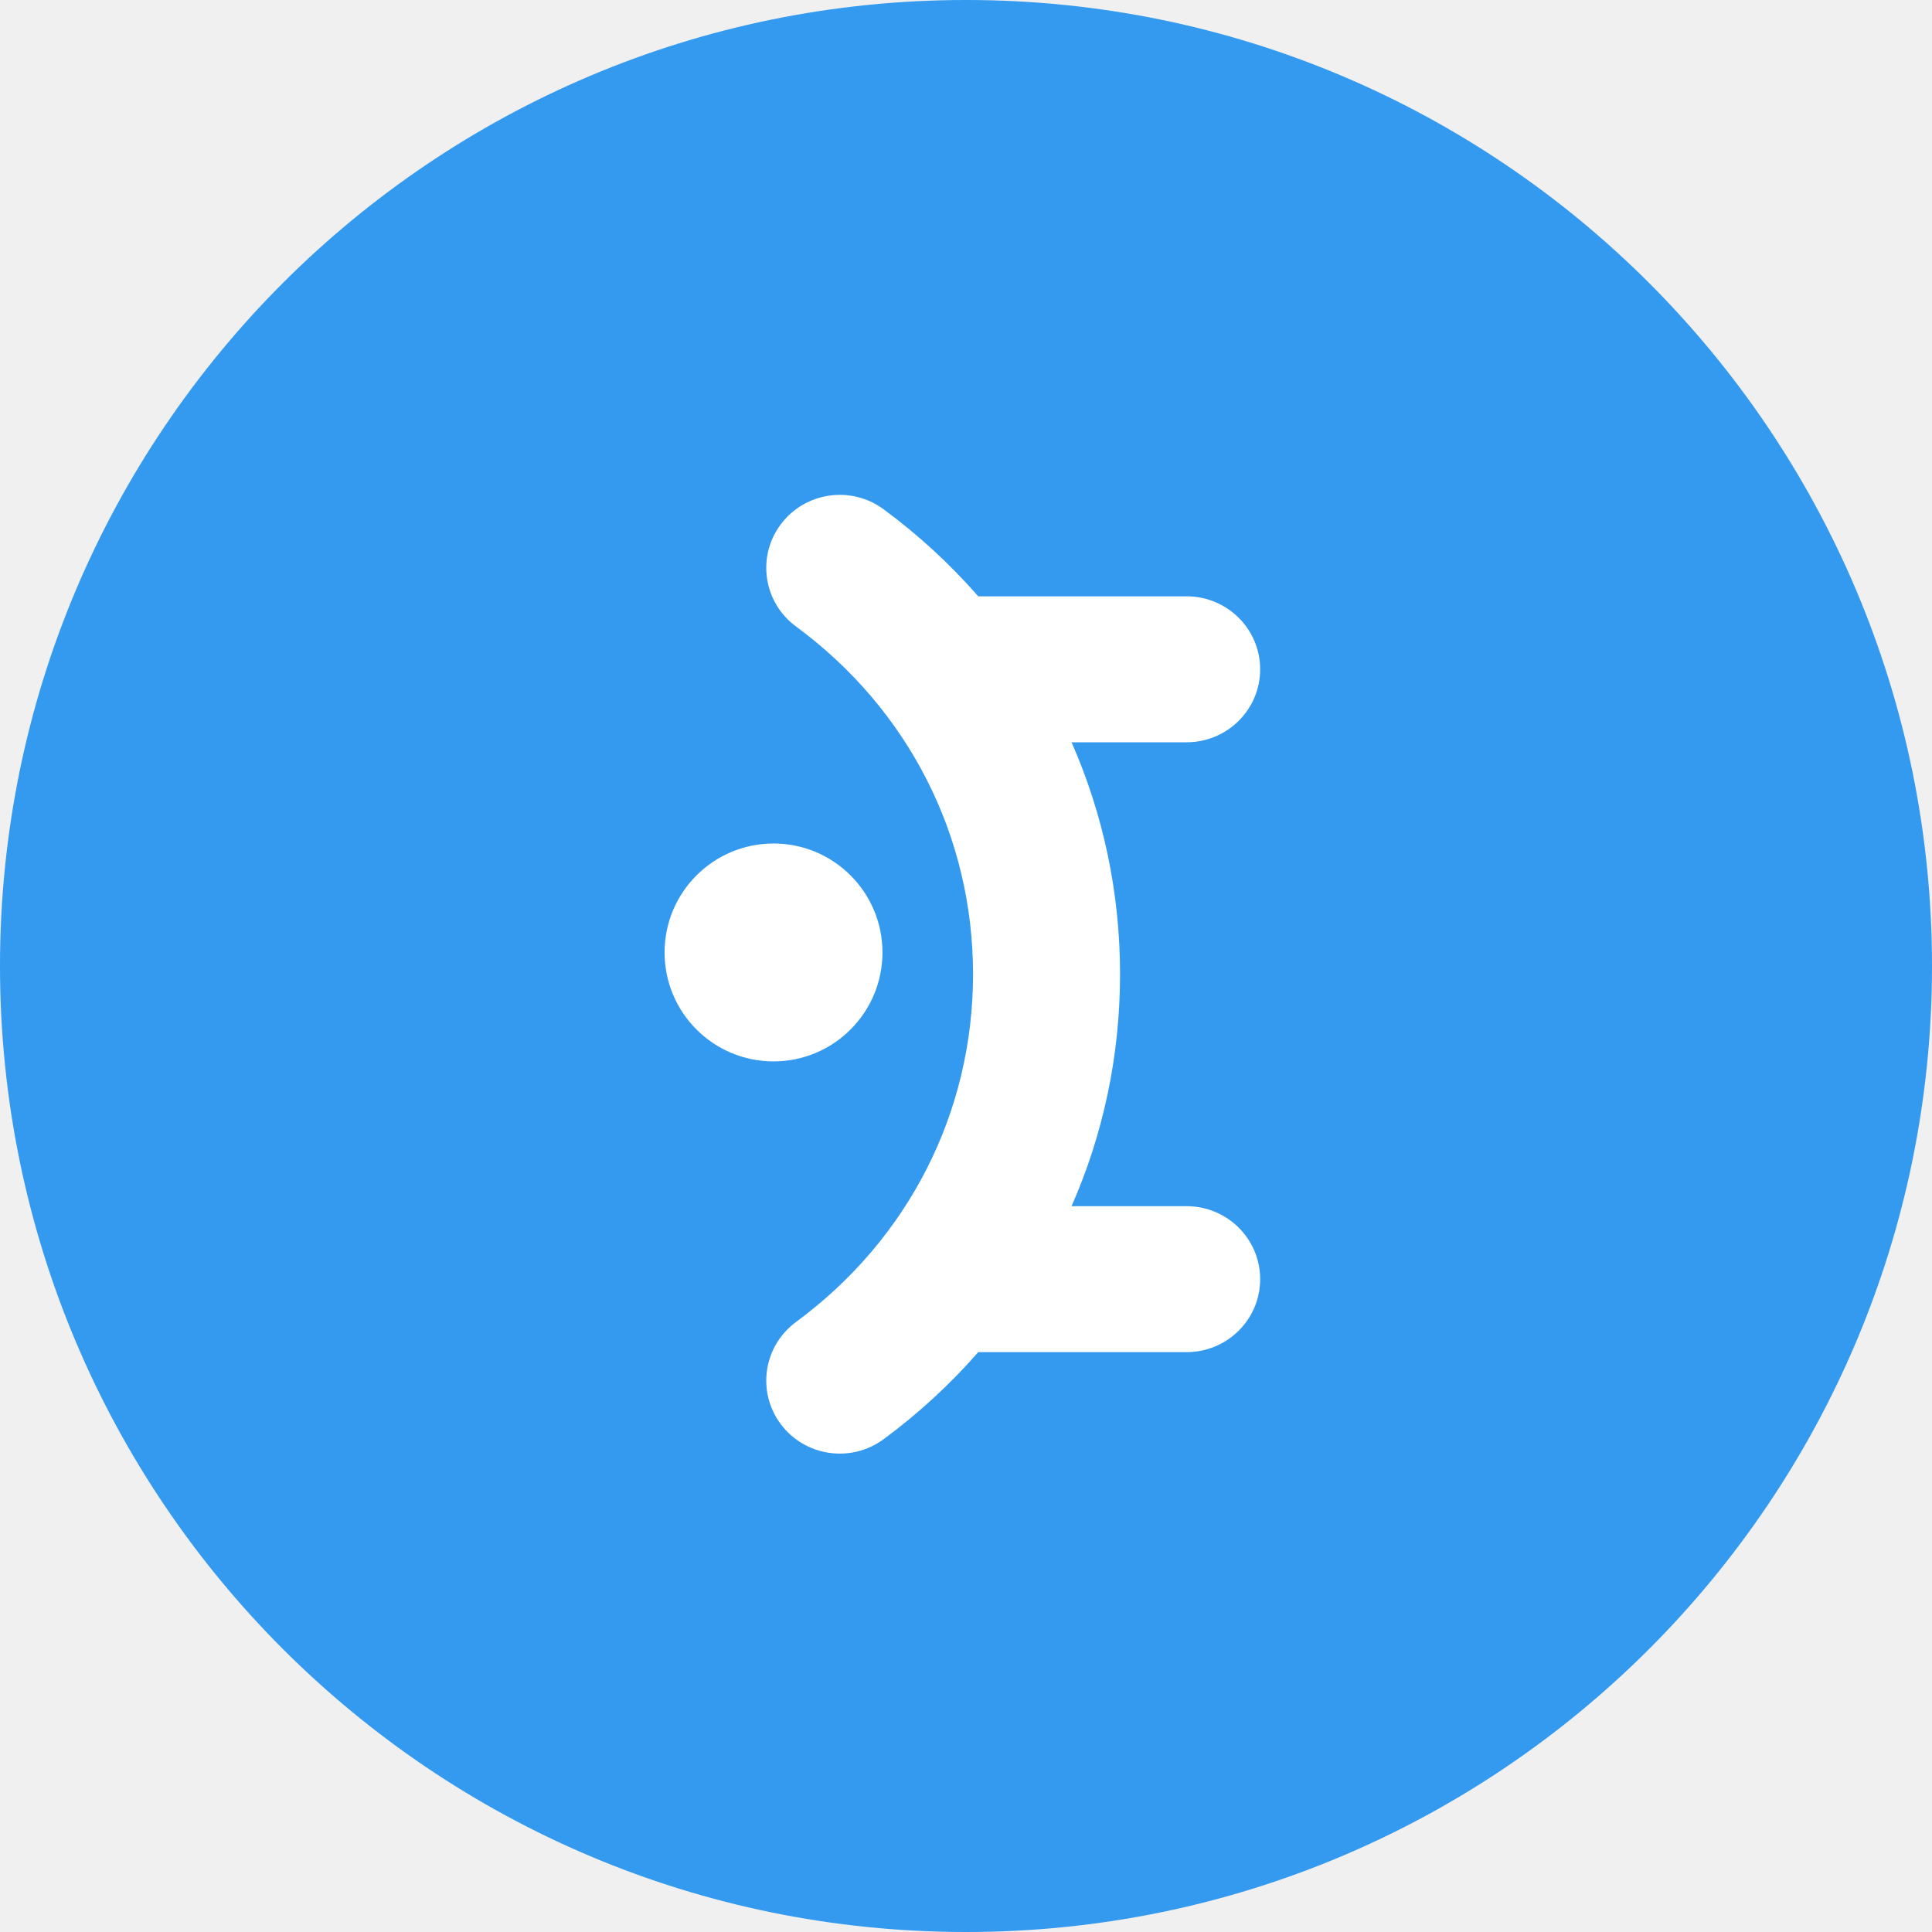
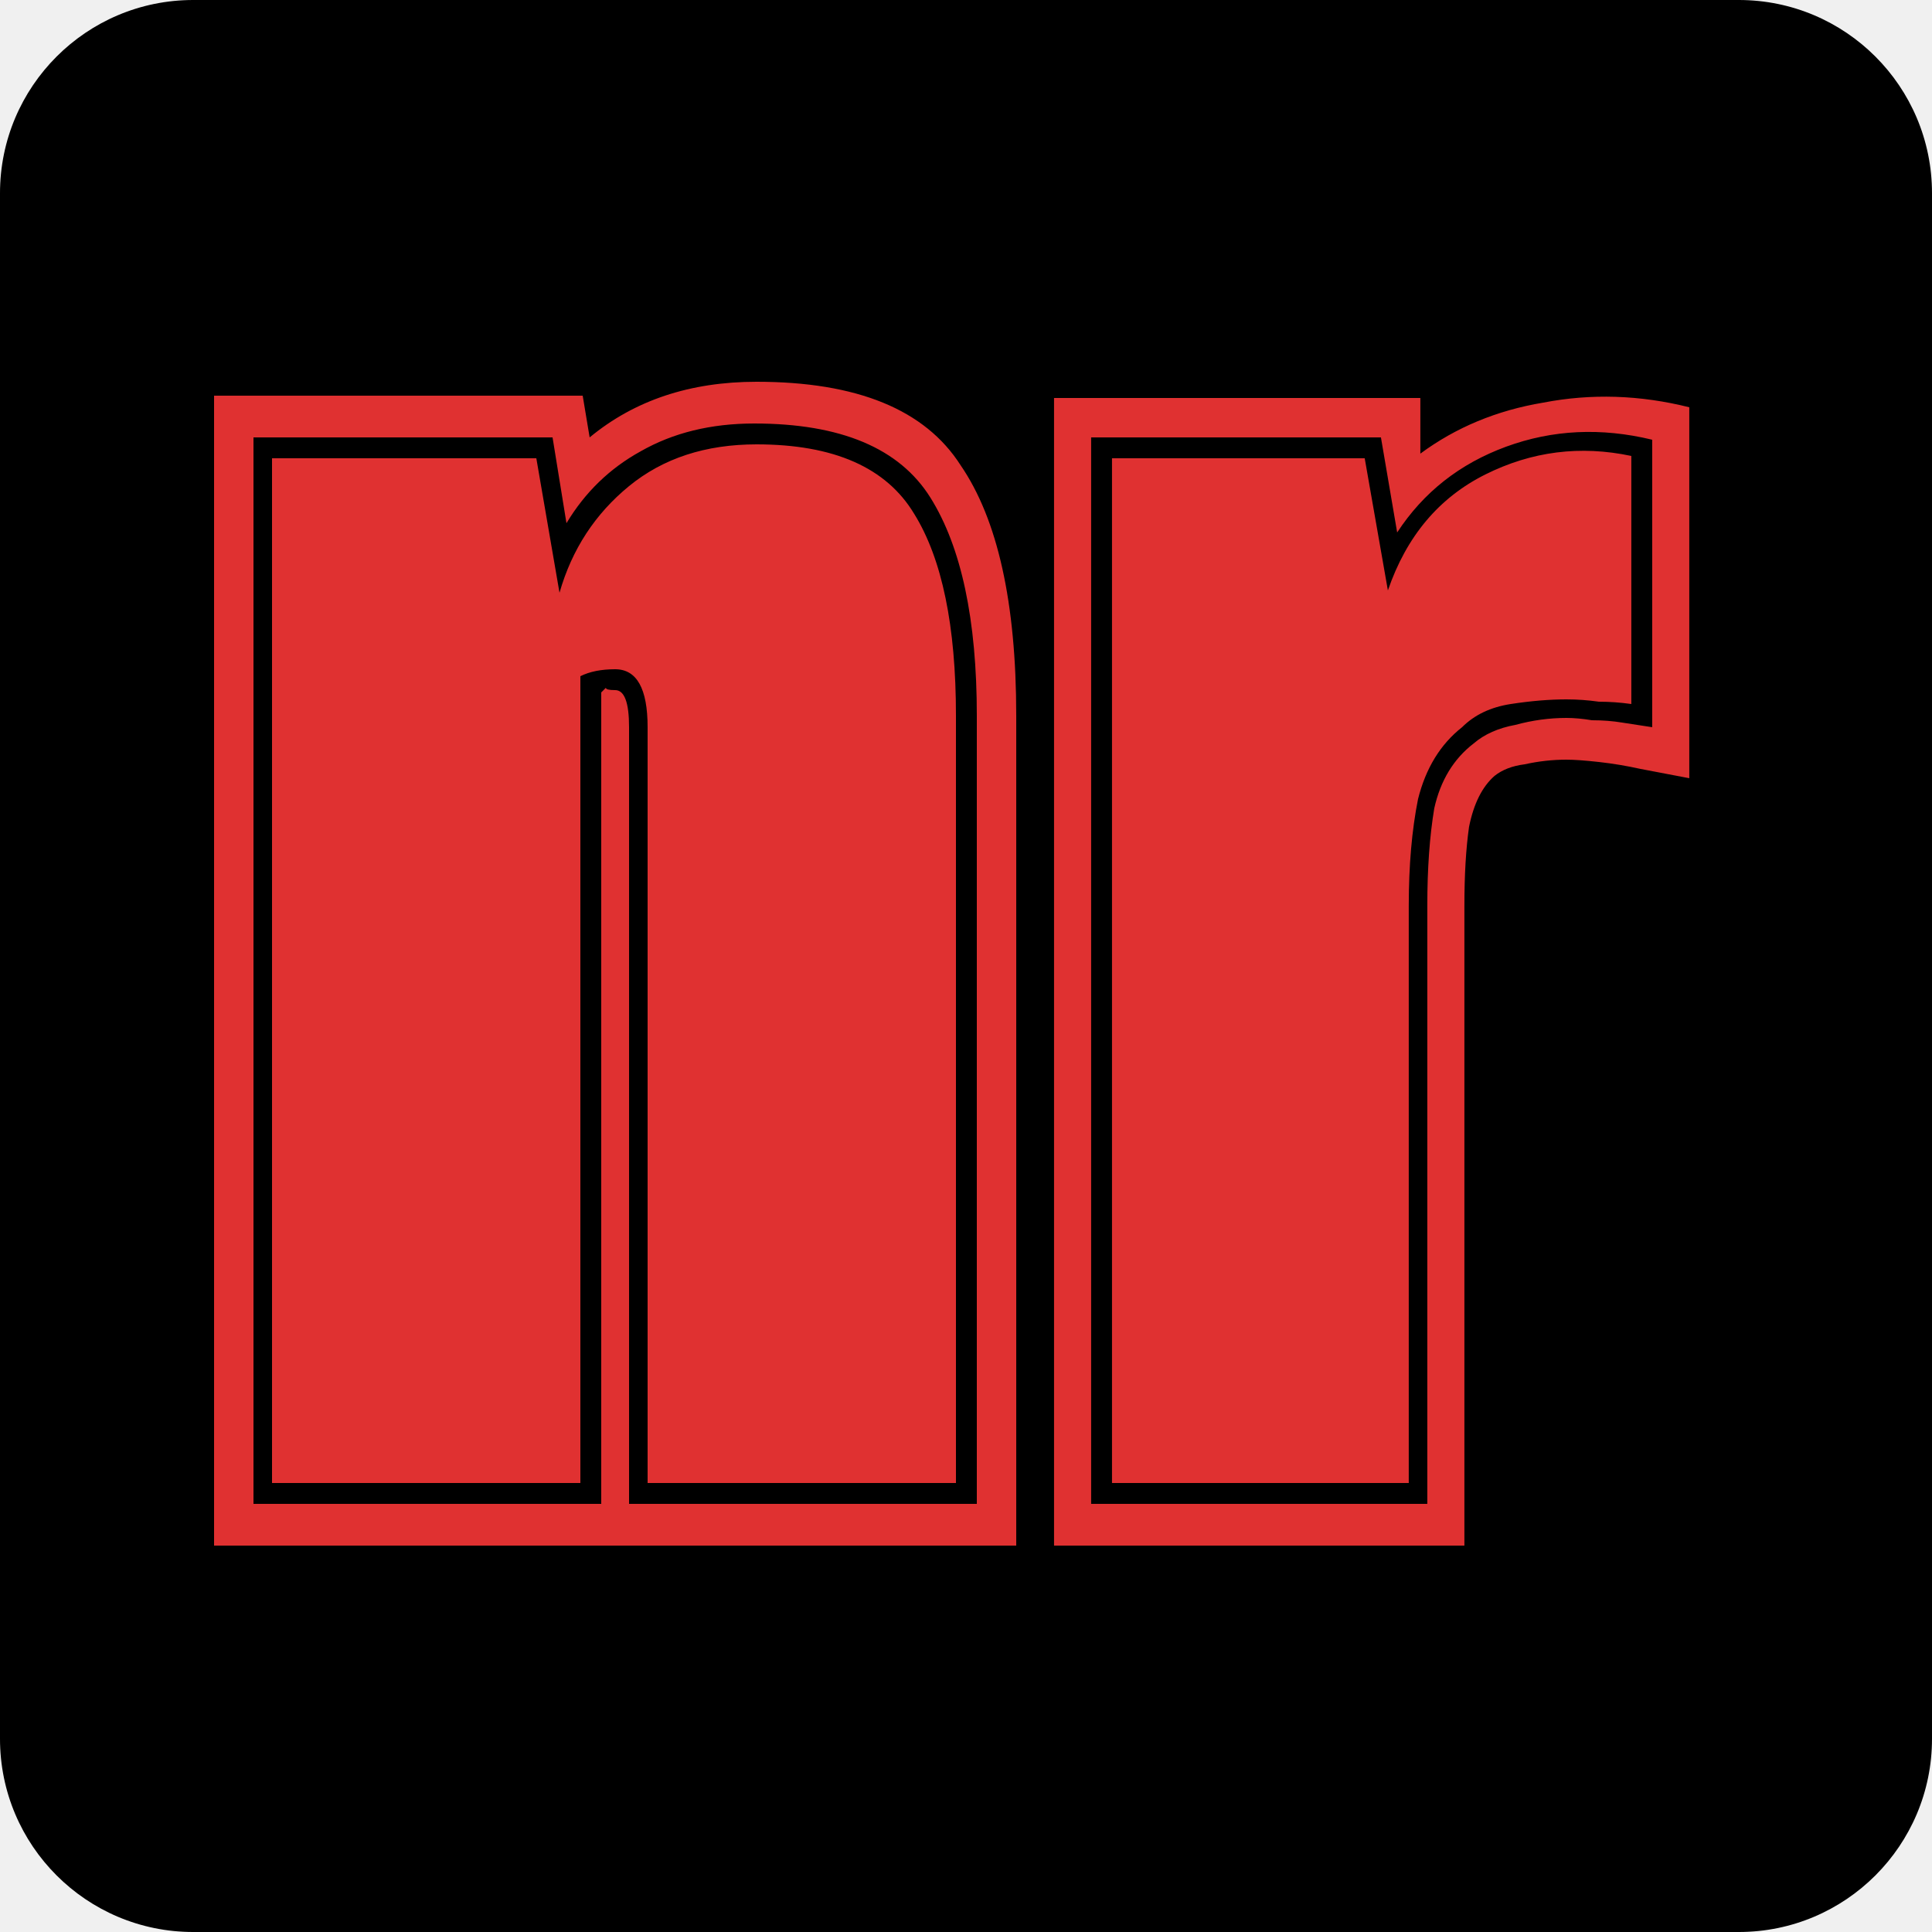
- <svg xmlns="http://www.w3.org/2000/svg" viewBox="0 0 500 500">
-   <g fill="none" fill-rule="evenodd">
-     <rect width="500" height="500" fill="#339AF0" rx="250" />
-     <g fill="#FFF">
-       <path fill-rule="nonzero" d="M202.055 135.706c-6.26 8.373-4.494 20.208 3.944 26.42 29.122 21.45 45.824 54.253 45.824 90.005 0 35.752-16.702 68.559-45.824 90.005-8.436 6.215-10.206 18.043-3.944 26.42 6.26 8.378 18.173 10.13 26.611 3.916a153.835 153.835 0 0024.509-22.54h53.93c10.506 0 19.023-8.455 19.023-18.885 0-10.43-8.517-18.886-19.023-18.886h-29.79c8.196-18.594 12.553-38.923 12.553-60.03s-4.357-41.436-12.552-60.03h29.79c10.505 0 19.022-8.455 19.022-18.885 0-10.43-8.517-18.886-19.023-18.886h-53.93a153.835 153.835 0 00-24.509-22.54c-8.438-6.215-20.351-4.46-26.61 3.916z" />
-       <path d="M171.992 246.492c0-15.572 12.624-28.195 28.196-28.195 15.572 0 28.195 12.623 28.195 28.195 0 15.572-12.623 28.196-28.195 28.196-15.572 0-28.196-12.624-28.196-28.196z" />
-     </g>
-   </g>
+ <svg xmlns="http://www.w3.org/2000/svg" width="100" height="100" viewBox="0 0 100 100" fill="none">
+   <rect width="100" height="100" rx="10" fill="black" />
+   <path d="M11.08 80V20.48H30.16L30.52 22.64C32.84 20.72 35.72 19.76 39.16 19.76C44.36 19.76 47.88 21.2 49.72 24.08C51.64 26.88 52.6 31.2 52.6 37.04V80H11.08ZM13.12 77.84H31.12V35.84L31.36 35.6C31.36 35.68 31.52 35.72 31.84 35.72C32.32 35.72 32.56 36.36 32.56 37.64V77.84H50.56V37.04C50.56 32.08 49.76 28.32 48.16 25.76C46.56 23.2 43.52 21.92 39.04 21.92C36.8 21.92 34.84 22.4 33.16 23.36C31.56 24.24 30.28 25.48 29.32 27.08L28.6 22.64H13.12V77.84ZM14.08 76.76V23.72H27.76L28.96 30.68C29.6 28.44 30.8 26.6 32.56 25.16C34.32 23.72 36.52 23 39.16 23C43.16 23 45.88 24.2 47.32 26.6C48.76 28.92 49.48 32.4 49.48 37.04V76.76H33.52V37.64C33.52 35.64 32.96 34.64 31.84 34.64C31.12 34.64 30.52 34.76 30.04 35V76.76H14.08ZM54.557 80V20.6H73.517V23.48C75.357 22.12 77.477 21.24 79.877 20.84C82.357 20.36 84.877 20.44 87.437 21.08V40.28L84.917 39.8C84.197 39.64 83.477 39.52 82.757 39.44C82.037 39.36 81.477 39.32 81.077 39.32C80.357 39.32 79.637 39.4 78.917 39.56C78.277 39.64 77.757 39.84 77.357 40.16C76.717 40.72 76.277 41.6 76.037 42.8C75.877 43.92 75.797 45.28 75.797 46.88V80H54.557ZM56.477 77.84H73.877V46.88C73.877 44.96 73.997 43.28 74.237 41.84C74.557 40.4 75.237 39.28 76.277 38.48C76.837 38 77.557 37.68 78.437 37.52C79.317 37.28 80.197 37.16 81.077 37.16C81.477 37.16 81.917 37.2 82.397 37.28C82.957 37.28 83.477 37.32 83.957 37.4L85.517 37.64V22.76C82.877 22.12 80.357 22.24 77.957 23.12C75.557 24 73.677 25.48 72.317 27.56L71.477 22.64H56.477V77.84ZM57.557 76.76V23.72H70.637L71.837 30.56C72.797 27.76 74.477 25.76 76.877 24.56C79.277 23.36 81.797 23.04 84.437 23.6V36.44C83.877 36.36 83.317 36.32 82.757 36.32C82.197 36.24 81.637 36.2 81.077 36.2C80.197 36.2 79.237 36.28 78.197 36.44C77.157 36.6 76.317 37 75.677 37.64C74.557 38.52 73.797 39.76 73.397 41.36C73.077 42.96 72.917 44.8 72.917 46.88V76.76H57.557Z" fill="#E03131" />
</svg>
